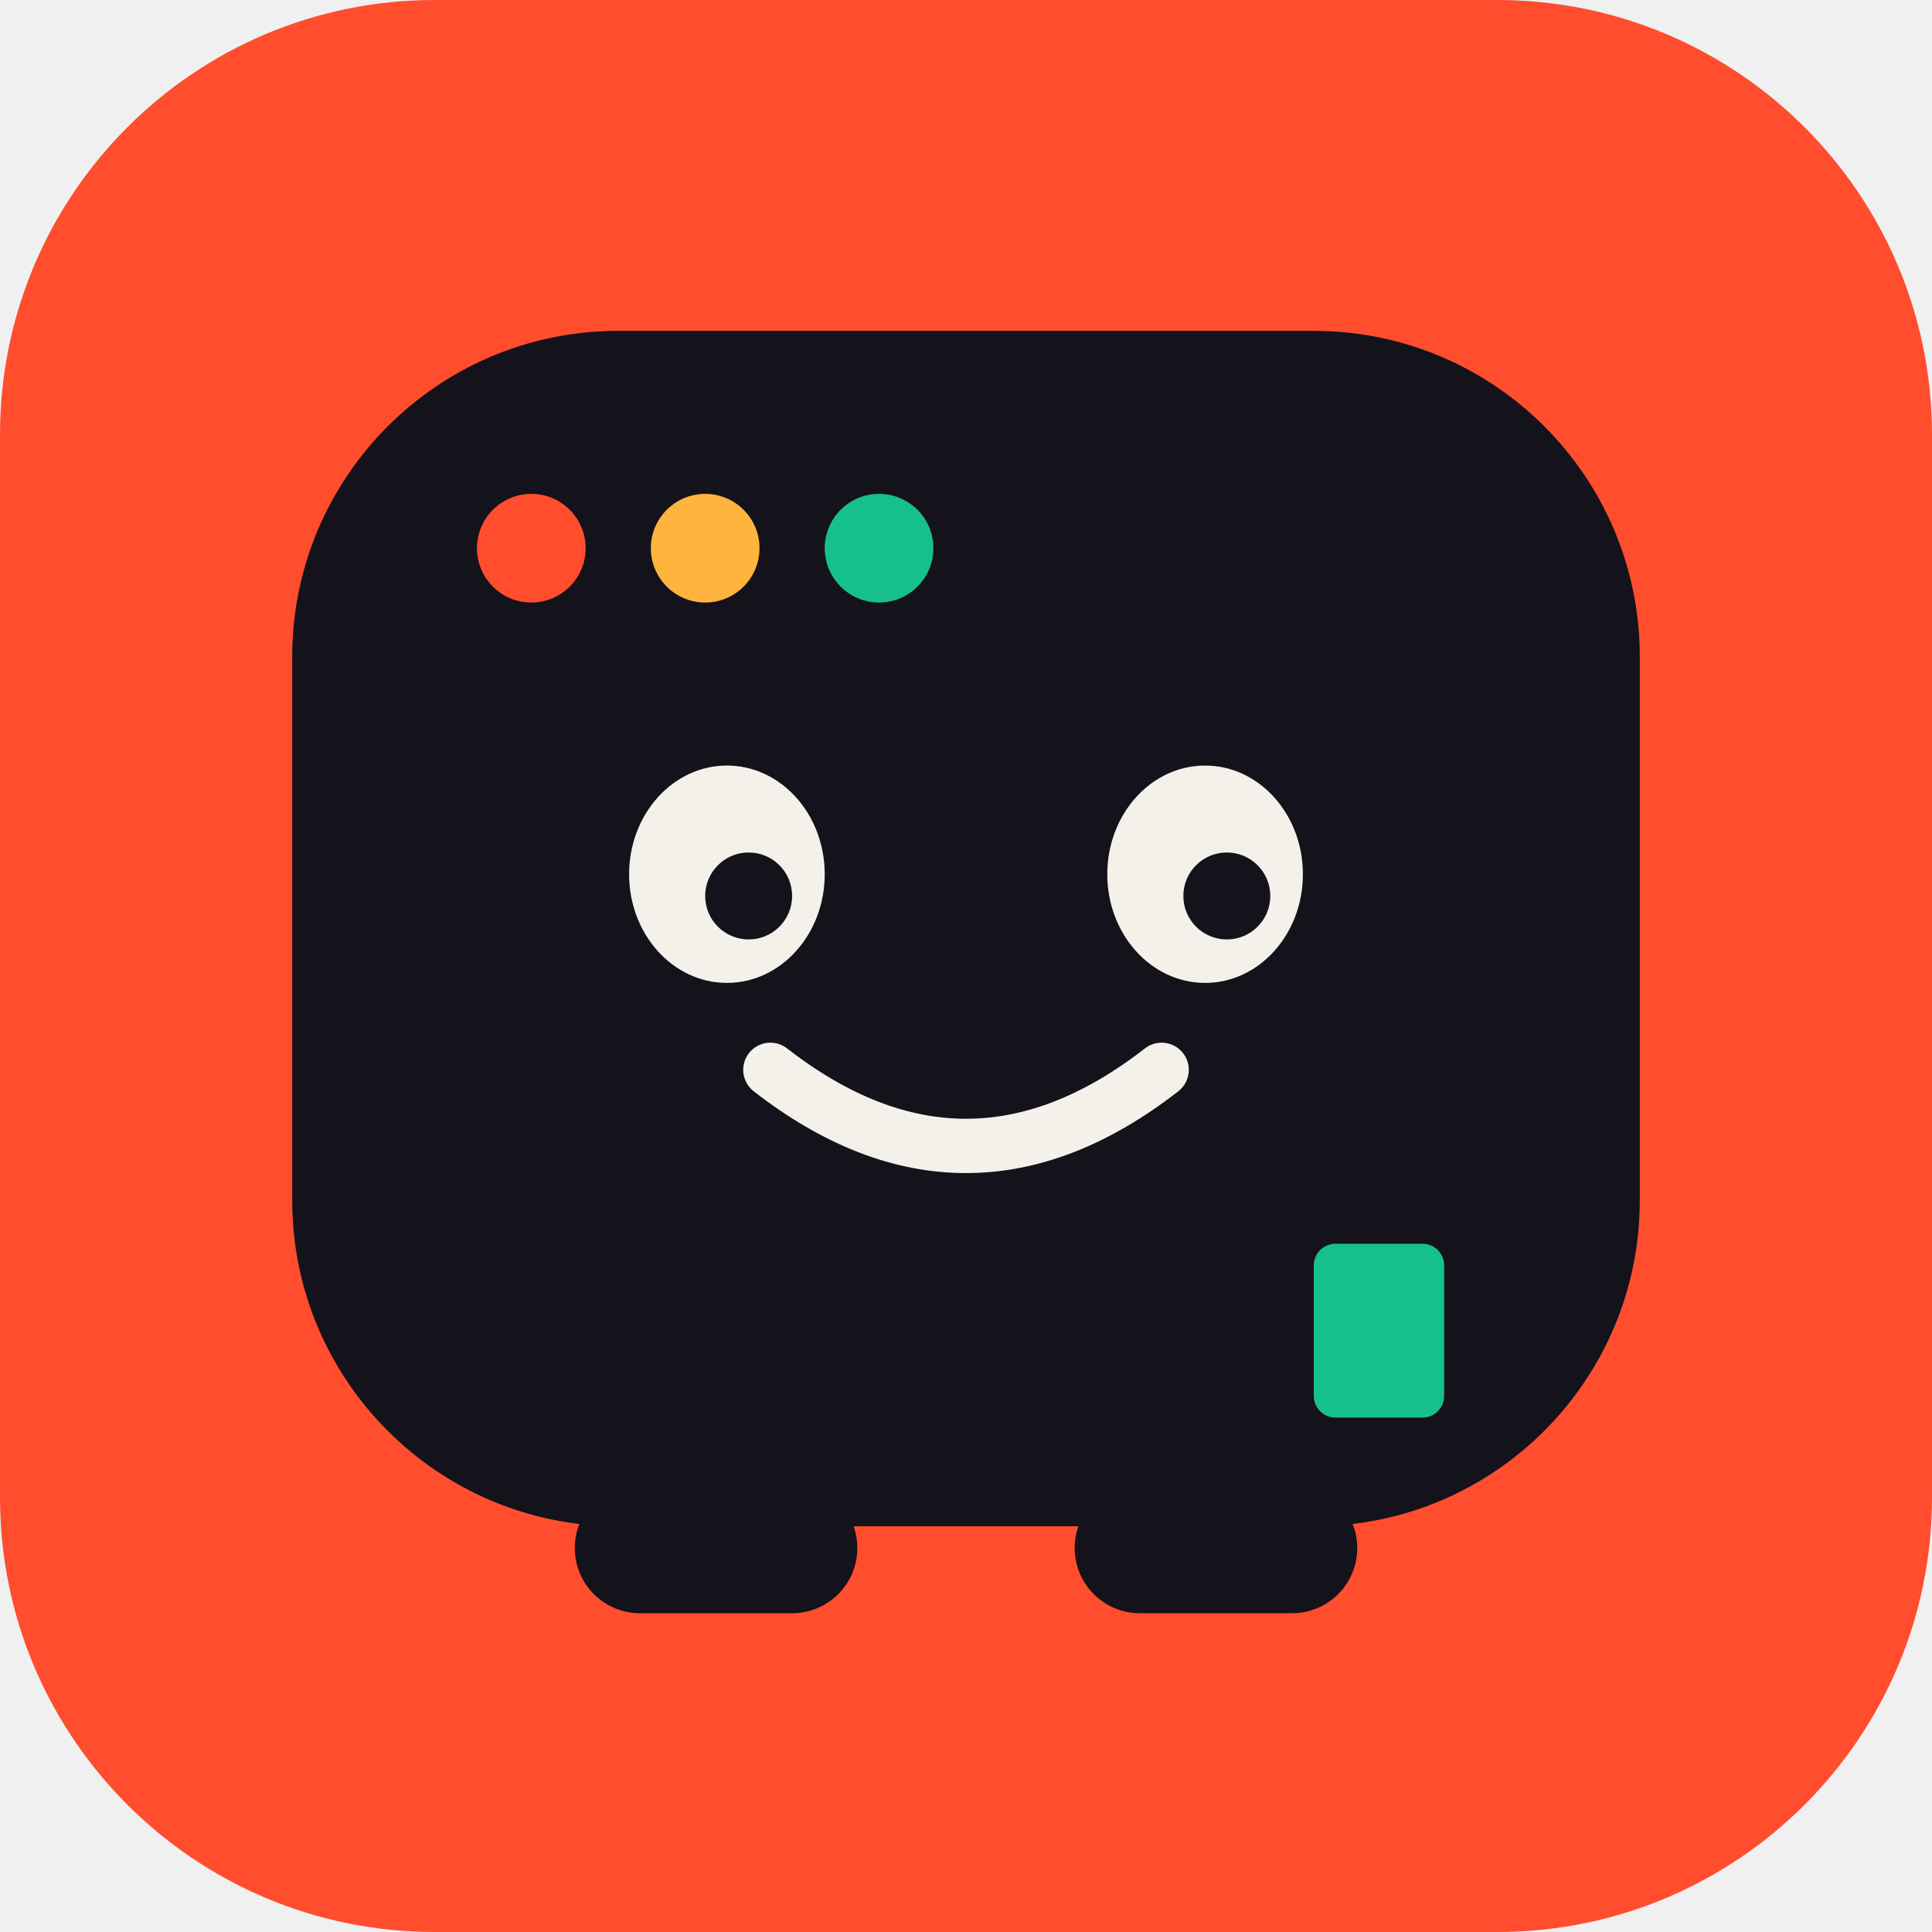
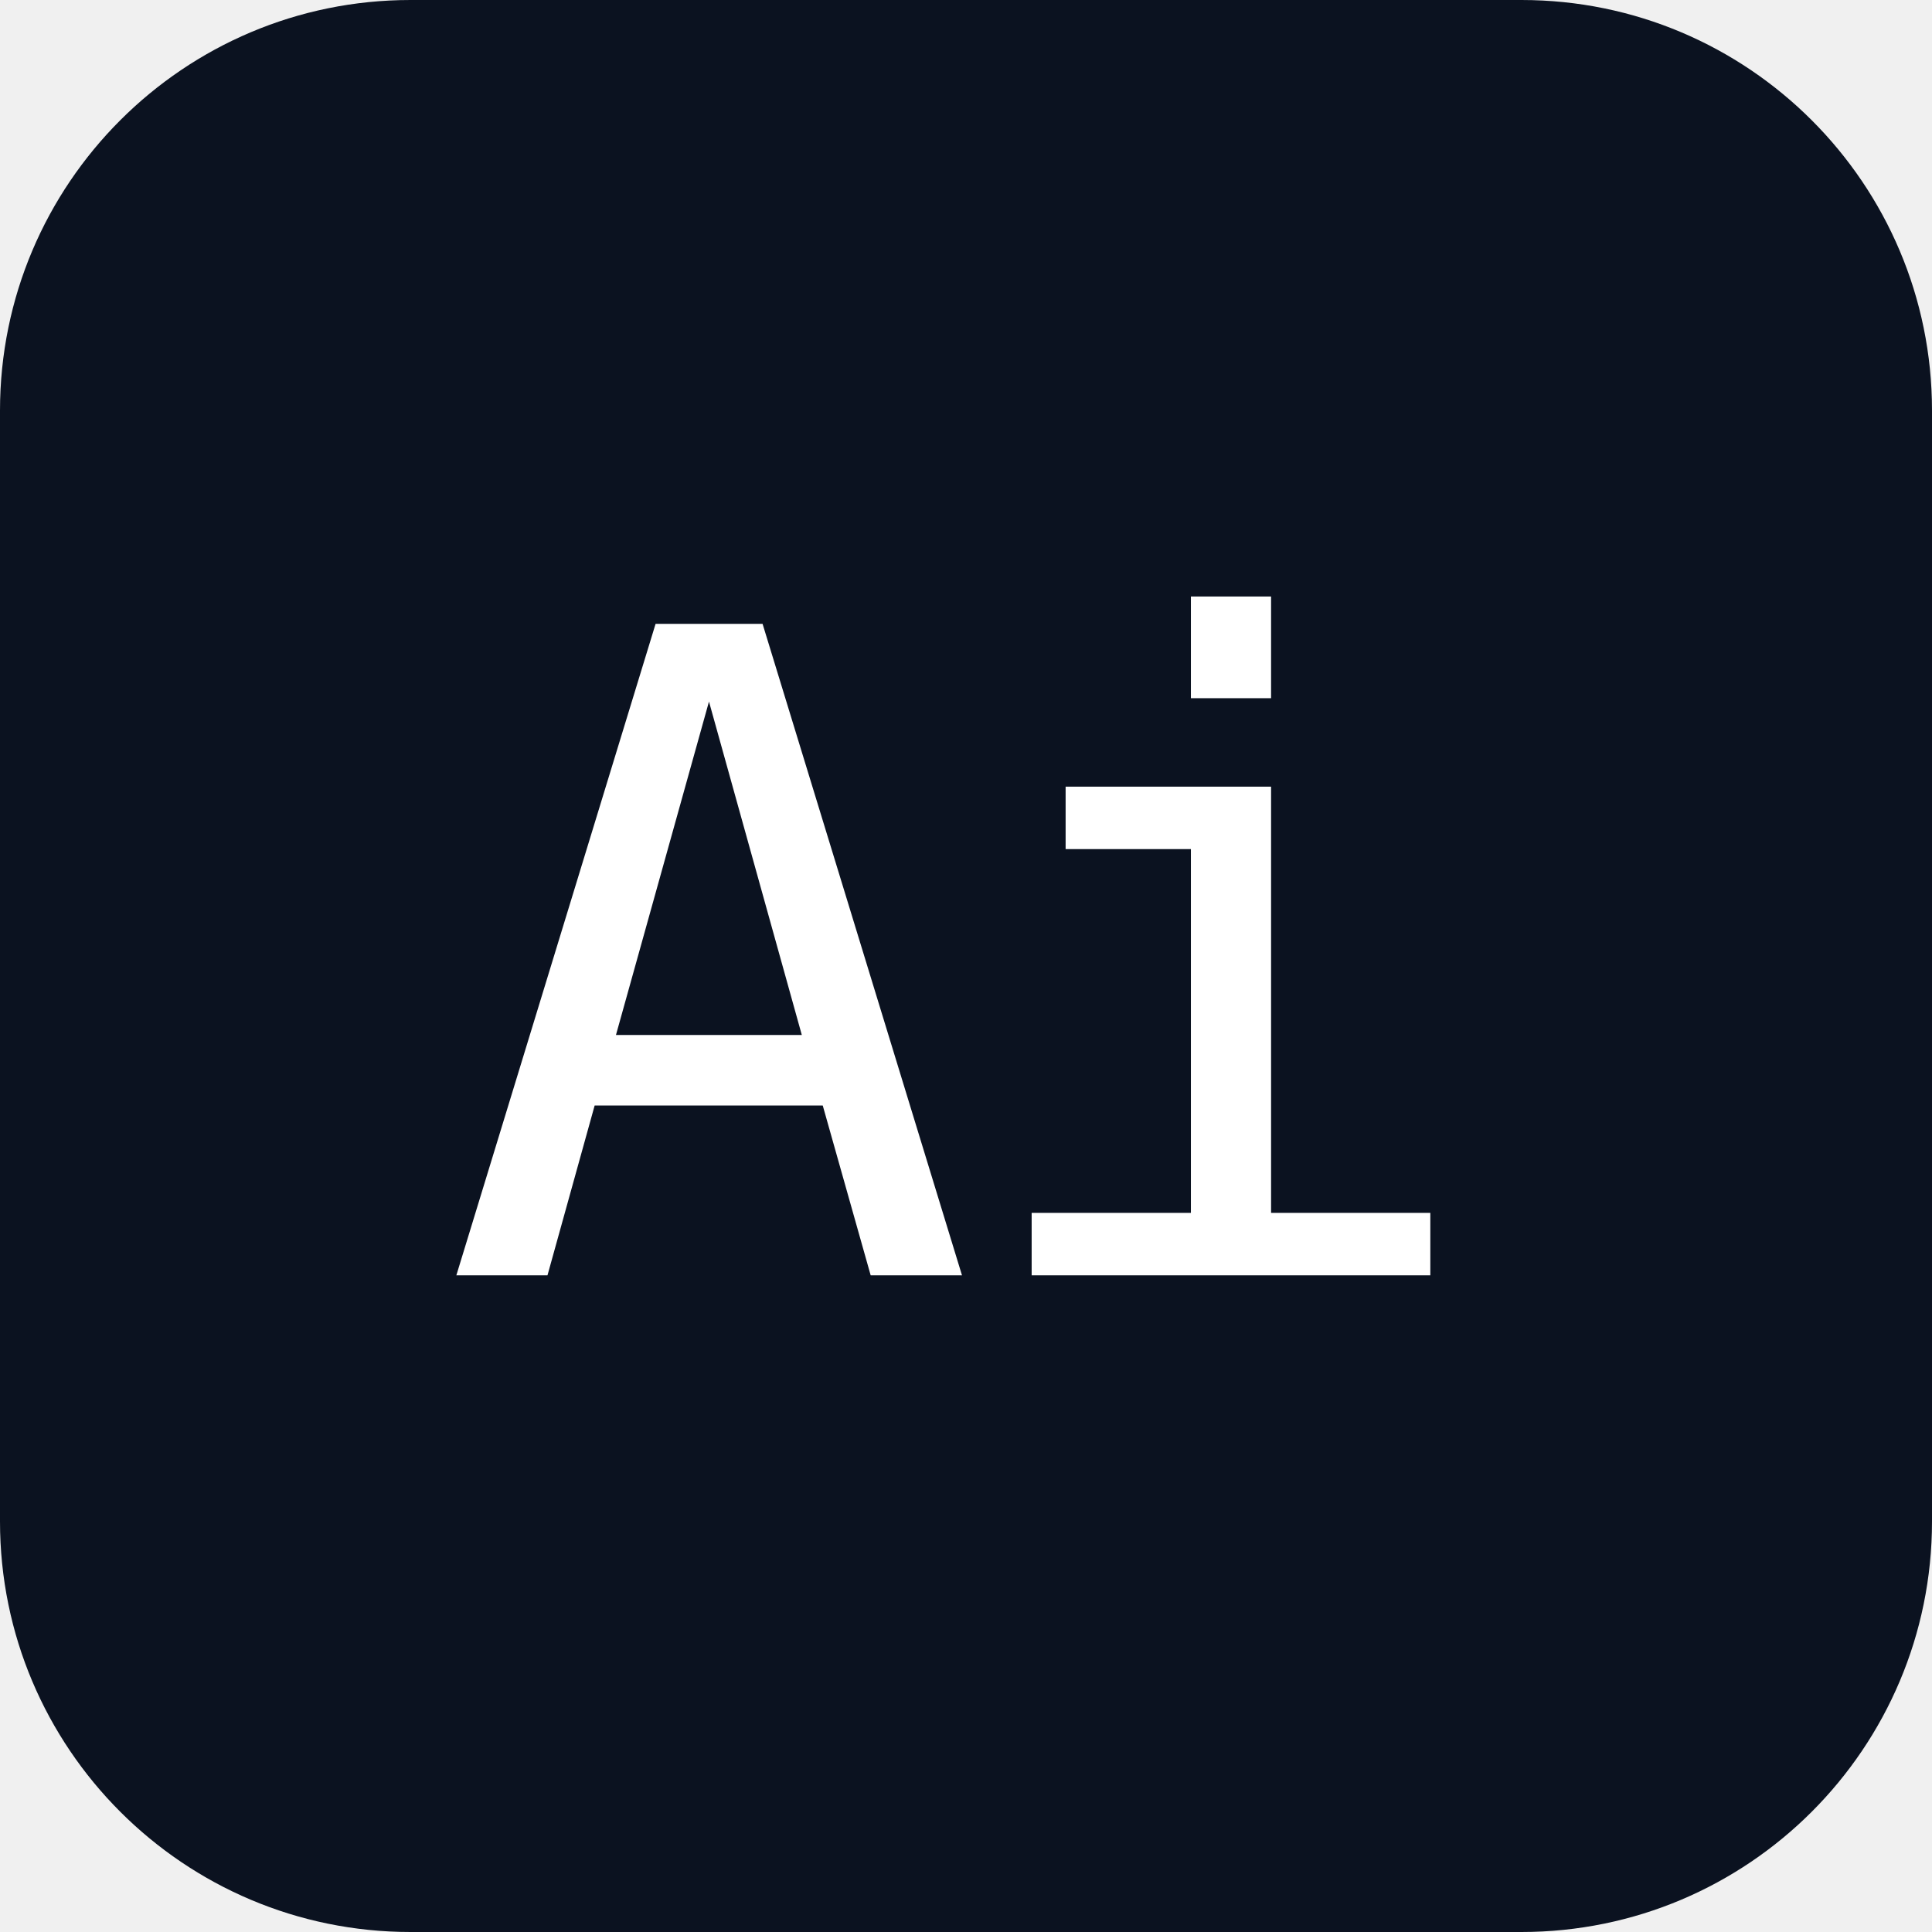
<svg xmlns="http://www.w3.org/2000/svg" width="512" height="512" viewBox="0 0 160 160">
-   <rect width="160" height="160" rx="36" fill="#ff4d2e" />
-   <g transform="translate(8 4) scale(0.9)">
-     <rect x="18" y="26" width="124" height="110" rx="30" fill="#14121a" />
-     <circle cx="40" cy="46" r="5" fill="#ff4d2e" />
-     <circle cx="56" cy="46" r="5" fill="#ffb43d" />
-     <circle cx="72" cy="46" r="5" fill="#16c08a" />
-     <ellipse cx="58" cy="76" rx="9" ry="10" fill="#f4f1ea" />
-     <circle cx="60" cy="78" r="4" fill="#14121a" />
-     <ellipse cx="102" cy="76" rx="9" ry="10" fill="#f4f1ea" />
-     <circle cx="104" cy="78" r="4" fill="#14121a" />
-     <path d="M62 94 Q80 108 98 94" stroke="#f4f1ea" stroke-width="5" stroke-linecap="round" fill="none" />
-     <rect x="112" y="110" width="12" height="16" rx="2" fill="#16c08a" />
-     <rect x="44" y="132" width="26" height="12" rx="6" fill="#14121a" />
-     <rect x="90" y="132" width="26" height="12" rx="6" fill="#14121a" />
-   </g>
+   <rect width="160" height="160" rx="34" fill="#0b1220" />
+   <text x="80" y="80" text-anchor="middle" dominant-baseline="central" font-family="ui-monospace, SFMono-Regular, Menlo, Consolas, monospace" font-weight="500" font-size="74" letter-spacing="-2" fill="#ffffff">Ai</text>
</svg>
